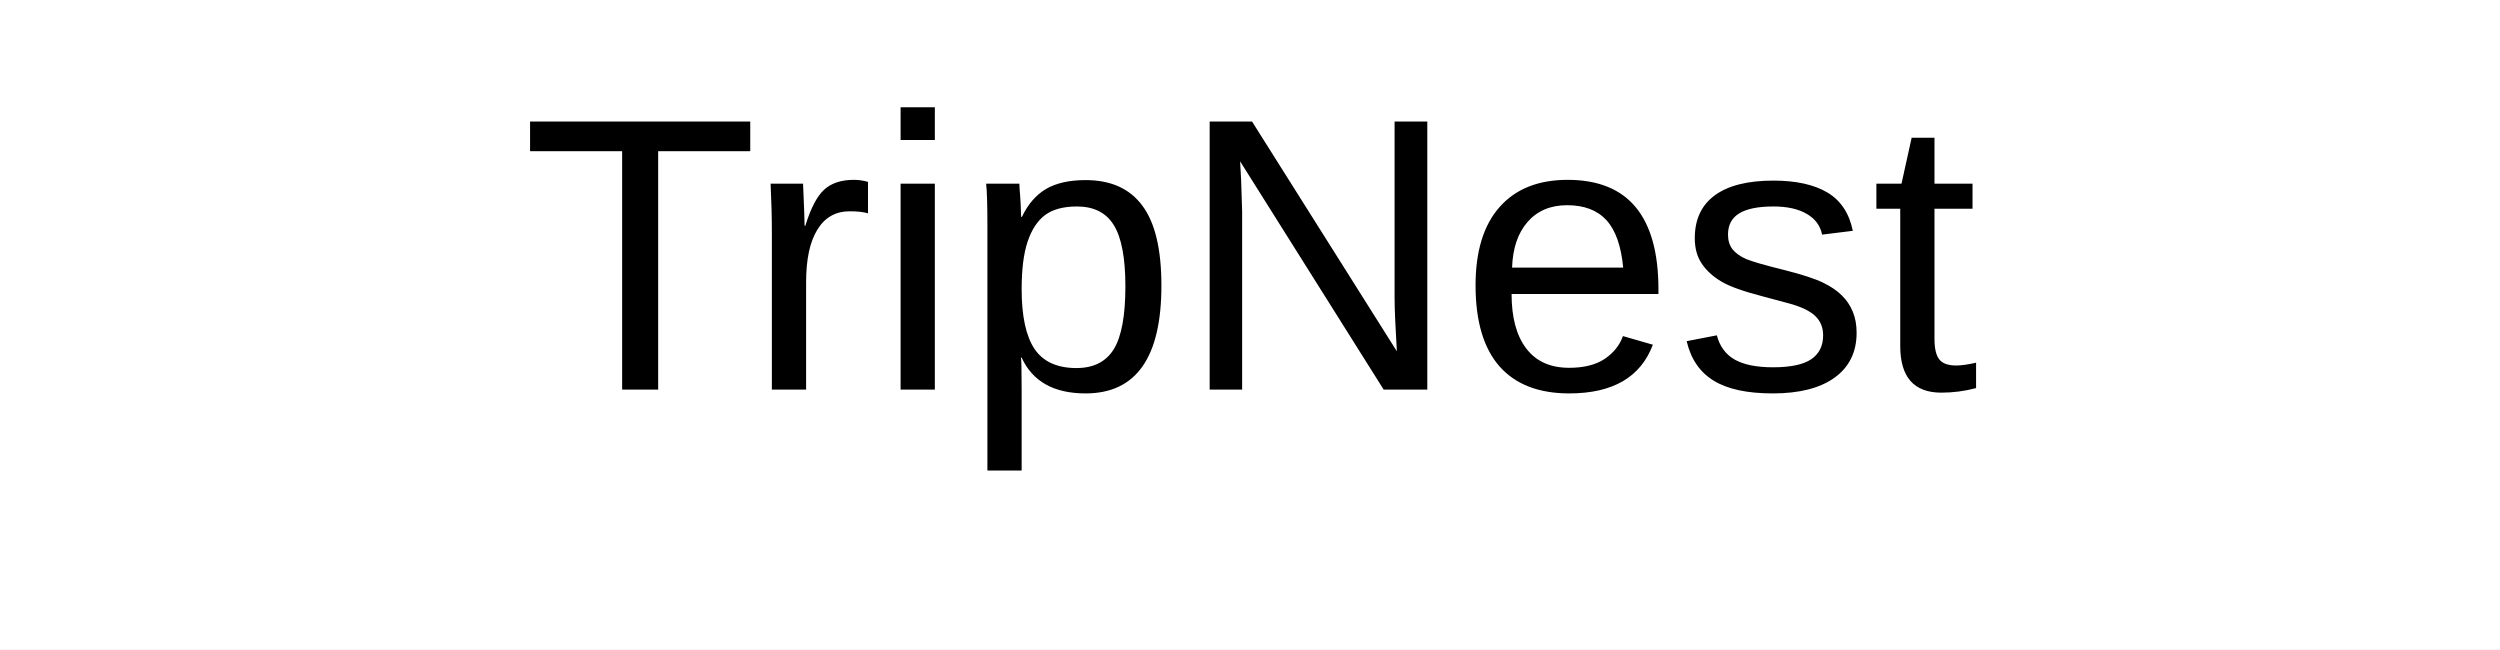
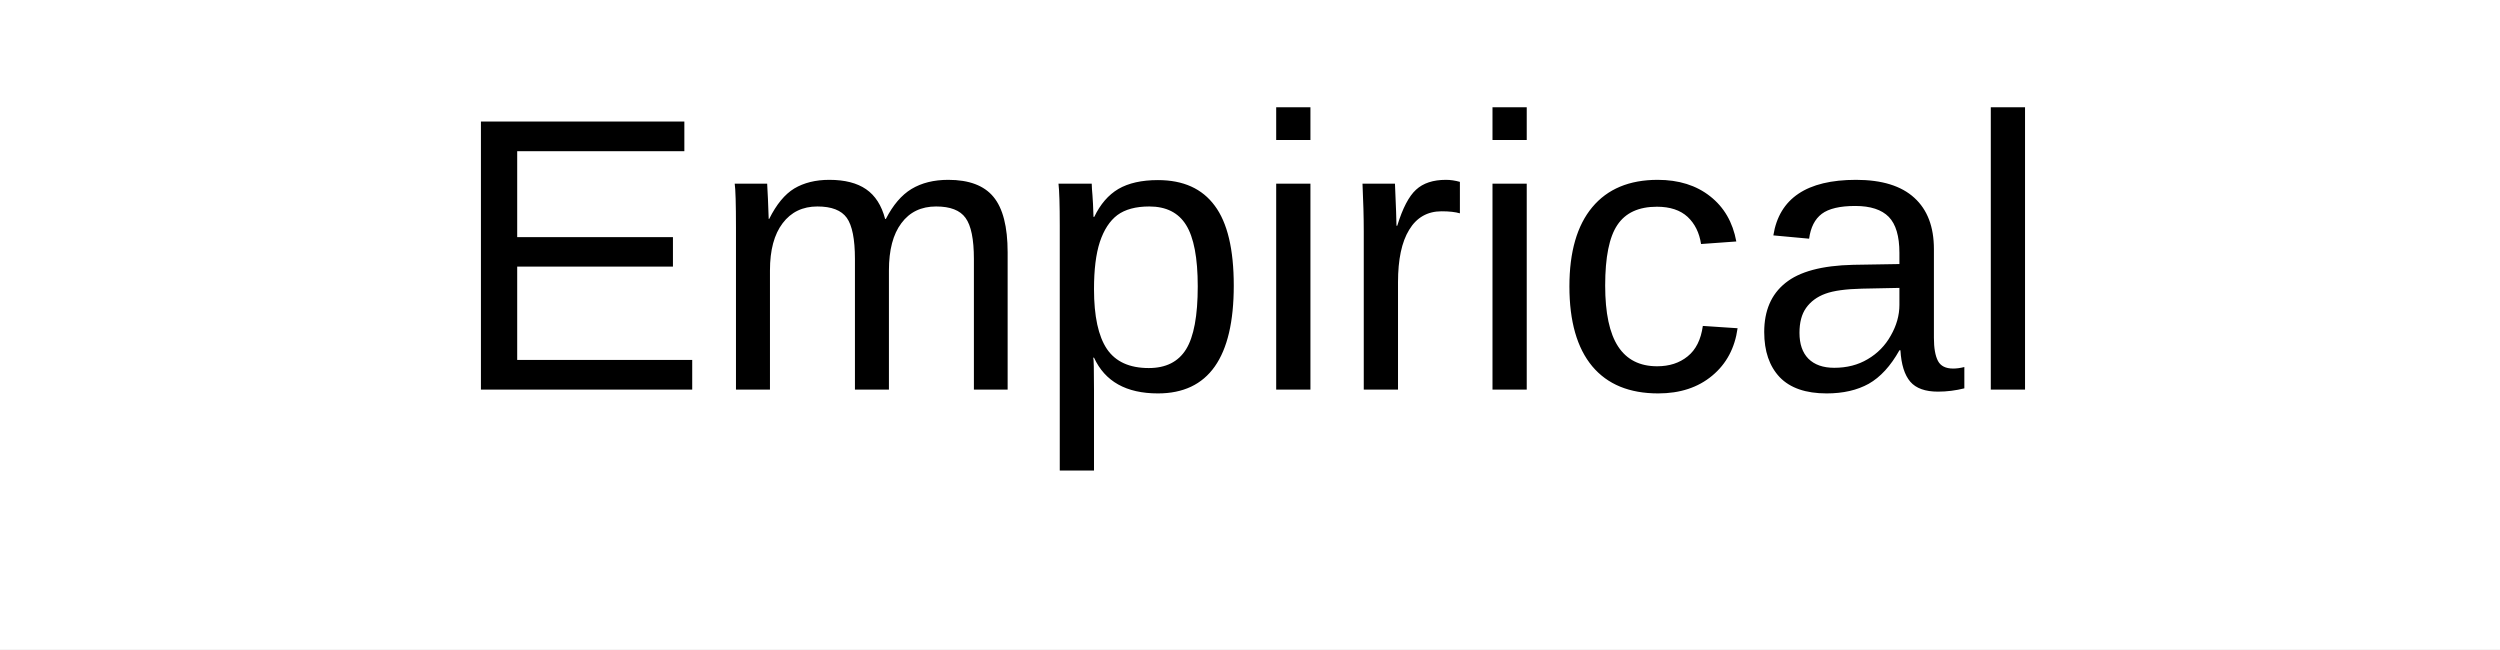
<svg xmlns="http://www.w3.org/2000/svg" width="154" height="40">
  <rect width="154" height="40" fill="#fff" />
-   <text x="50%" y="60%" font-family="Amaranth, Arial" font-size="24" text-anchor="middle" fill="#000">TripNest</text>
+   <text x="50%" y="60%" font-family="Amaranth, Arial" font-size="24" text-anchor="middle" fill="#000">Empirical</text>
</svg>
